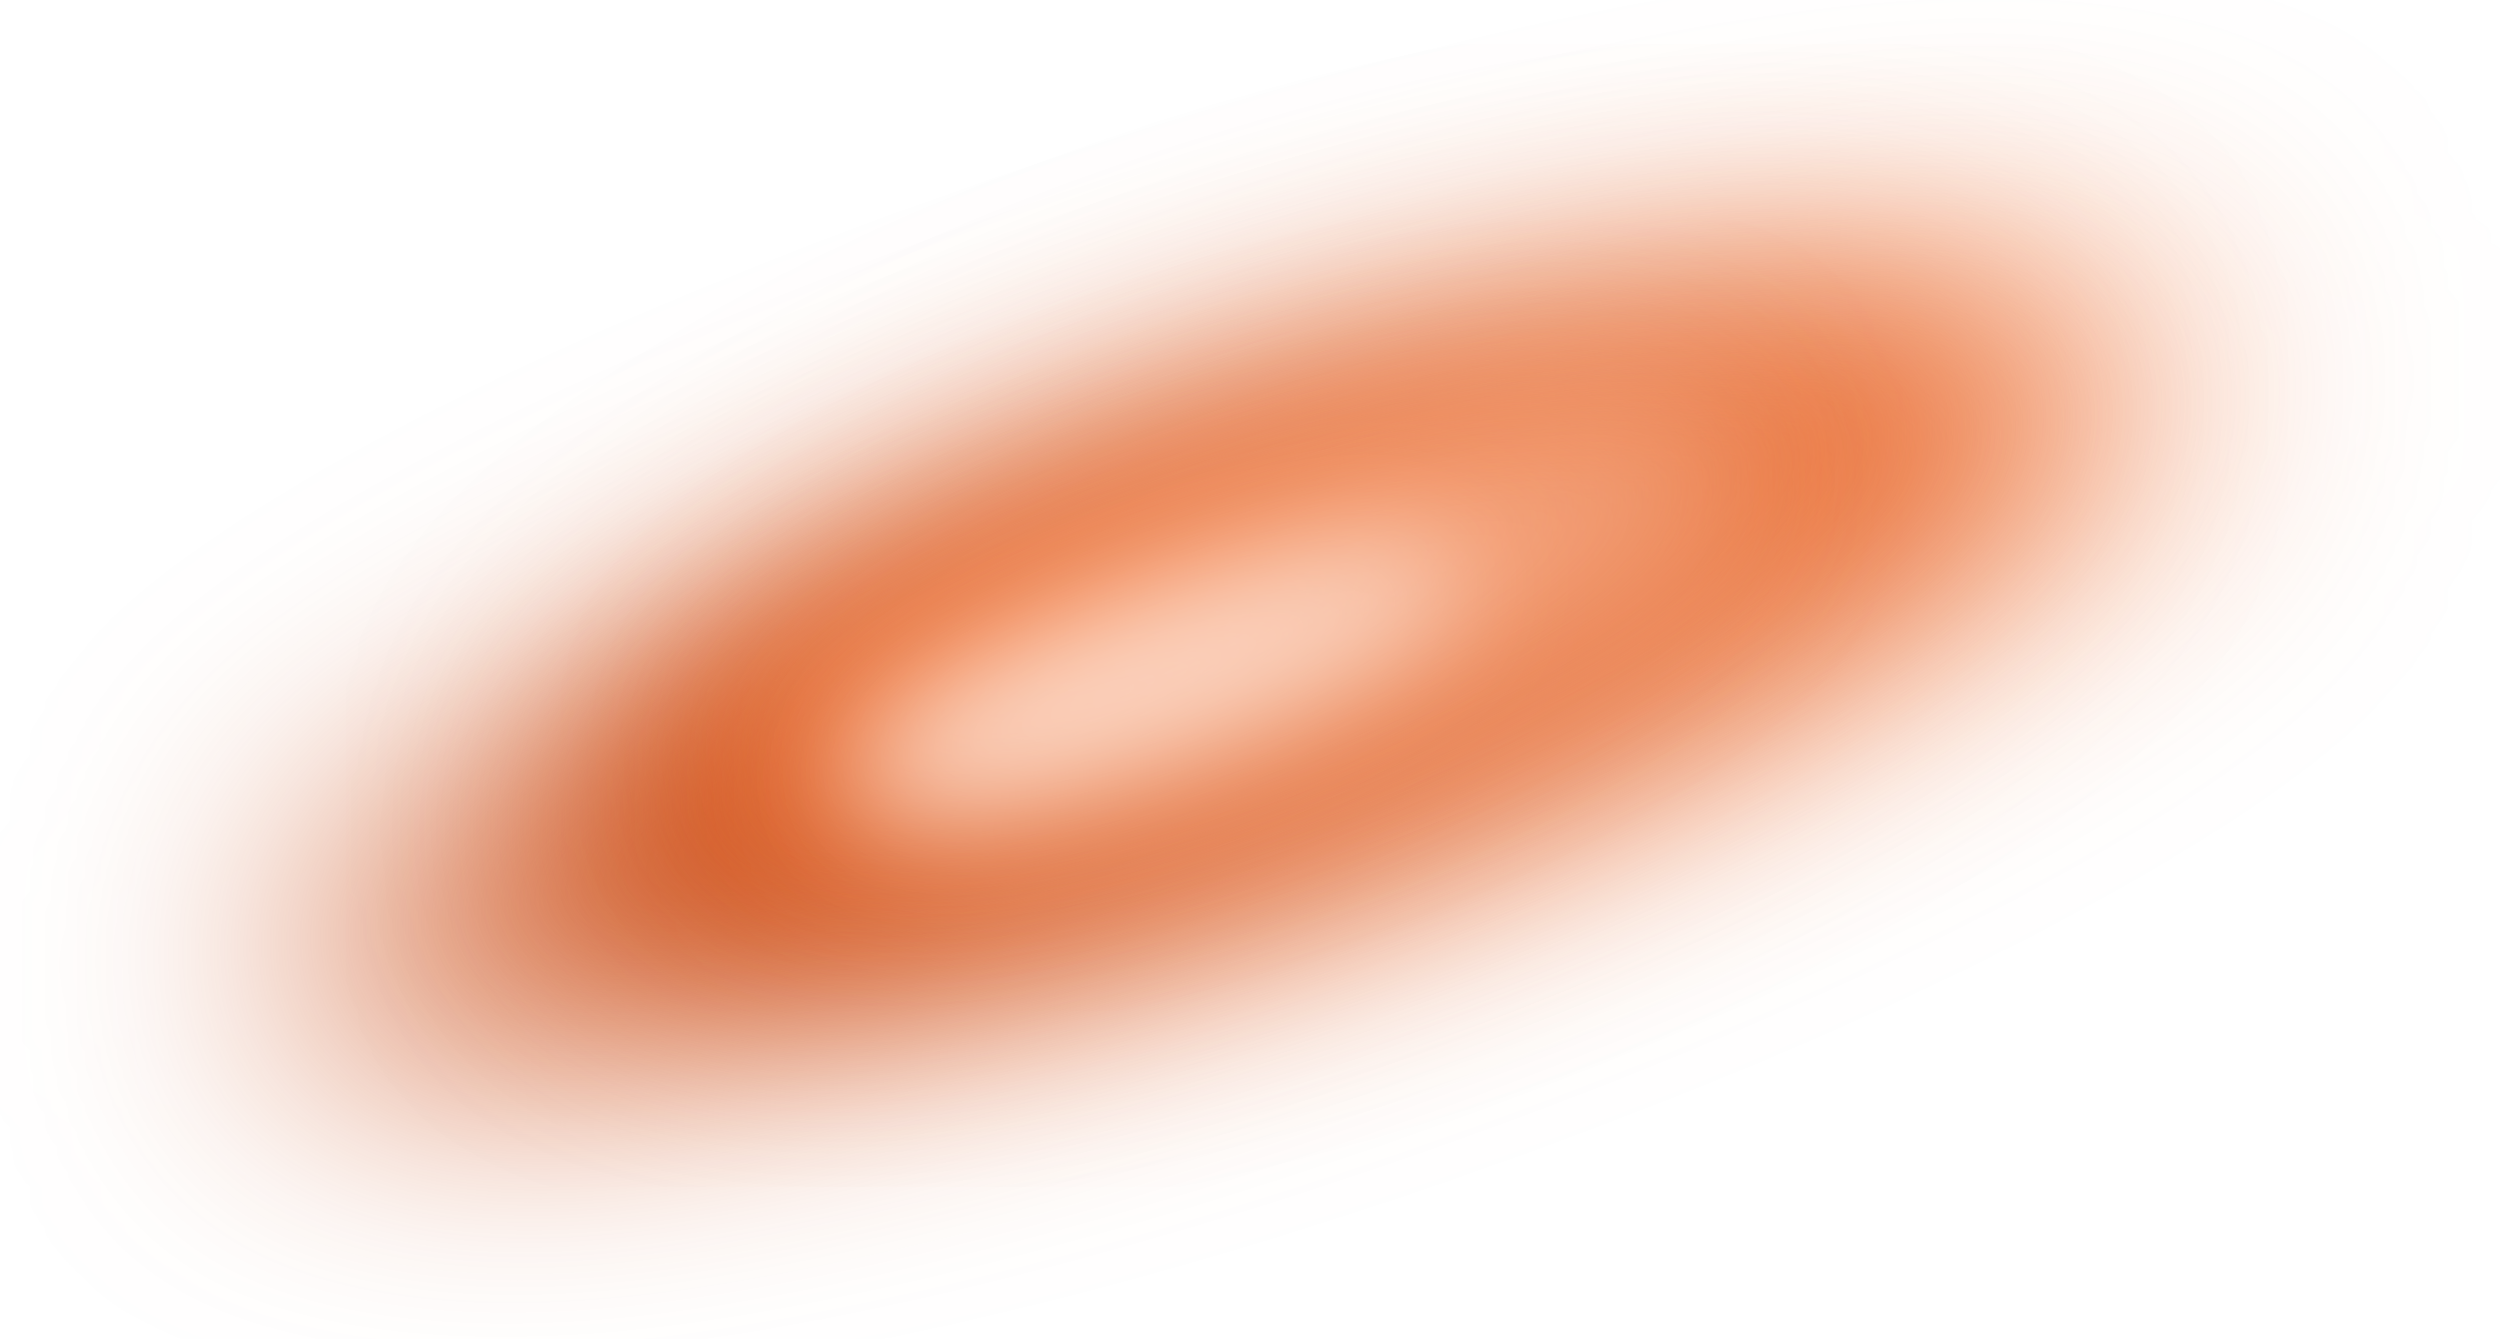
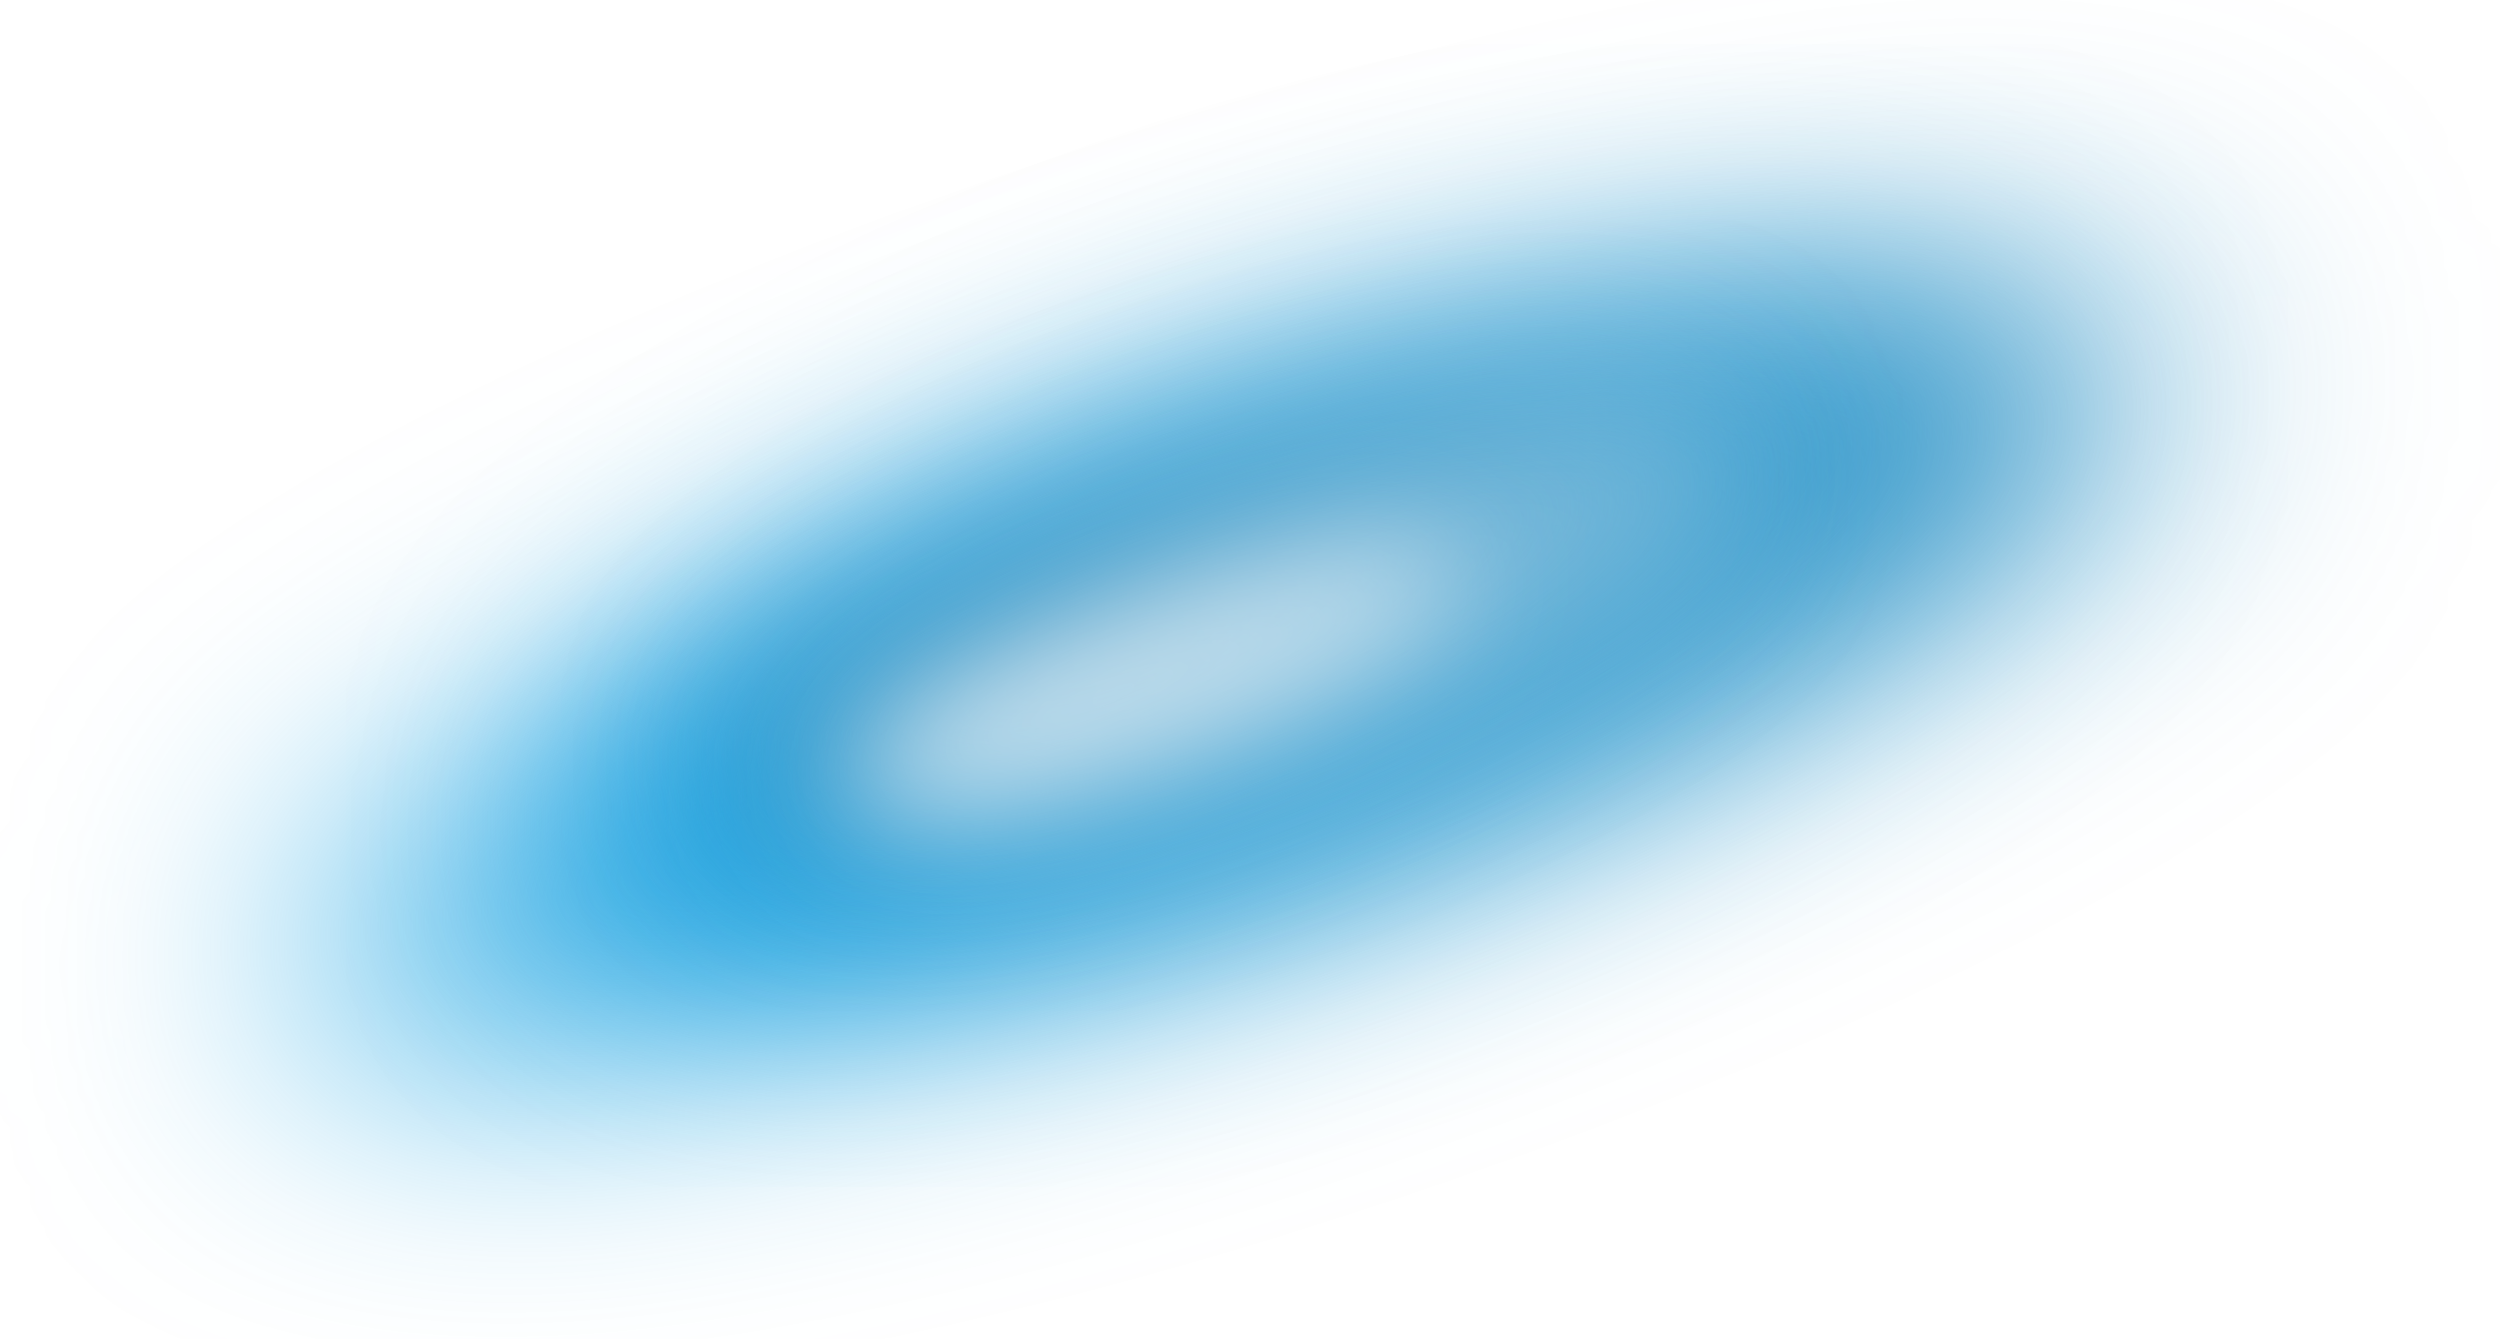
<svg xmlns="http://www.w3.org/2000/svg" width="2149" height="1151" viewBox="0 0 2149 1151" fill="none">
  <g filter="url(#filter0_f_713_153)">
    <ellipse cx="1074.51" cy="575.399" rx="869.177" ry="170.422" transform="rotate(-18.9466 1074.51 575.399)" fill="url(#paint0_linear_713_153)" />
  </g>
  <g filter="url(#filter1_f_713_153)">
    <ellipse cx="1132.21" cy="528.828" rx="666.598" ry="205.527" transform="rotate(-18.9466 1132.21 528.828)" fill="url(#paint1_radial_713_153)" />
  </g>
  <g filter="url(#filter2_f_713_153)">
    <ellipse cx="1058.98" cy="529.105" rx="449.07" ry="127.229" transform="rotate(-19.0905 1058.98 529.105)" fill="url(#paint2_radial_713_153)" />
  </g>
  <g filter="url(#filter3_f_713_153)">
    <ellipse cx="1110.76" cy="541.254" rx="447.352" ry="101.723" transform="rotate(-20.3964 1110.76 541.254)" fill="url(#paint3_linear_713_153)" />
  </g>
  <g filter="url(#filter4_f_713_153)">
    <ellipse cx="996.489" cy="581.405" rx="281.896" ry="72.5" transform="rotate(-20.3964 996.489 581.405)" fill="url(#paint4_linear_713_153)" />
  </g>
  <defs>
    <filter id="filter0_f_713_153" x="0.531" y="0.344" width="2147.96" height="1150.11" filterUnits="userSpaceOnUse" color-interpolation-filters="sRGB">
      <feFlood flood-opacity="0" result="BackgroundImageFix" />
      <feBlend mode="normal" in="SourceGraphic" in2="BackgroundImageFix" result="shape" />
      <feGaussianBlur stdDeviation="125" result="effect1_foregroundBlur_713_153" />
    </filter>
    <filter id="filter1_f_713_153" x="298.158" y="37.908" width="1668.11" height="981.84" filterUnits="userSpaceOnUse" color-interpolation-filters="sRGB">
      <feFlood flood-opacity="0" result="BackgroundImageFix" />
      <feBlend mode="normal" in="SourceGraphic" in2="BackgroundImageFix" result="shape" />
      <feGaussianBlur stdDeviation="100" result="effect1_foregroundBlur_713_153" />
    </filter>
    <filter id="filter2_f_713_153" x="482.545" y="189.291" width="1152.88" height="679.629" filterUnits="userSpaceOnUse" color-interpolation-filters="sRGB">
      <feFlood flood-opacity="0" result="BackgroundImageFix" />
      <feBlend mode="normal" in="SourceGraphic" in2="BackgroundImageFix" result="shape" />
      <feGaussianBlur stdDeviation="75" result="effect1_foregroundBlur_713_153" />
    </filter>
    <filter id="filter3_f_713_153" x="539.932" y="208.476" width="1141.65" height="665.556" filterUnits="userSpaceOnUse" color-interpolation-filters="sRGB">
      <feFlood flood-opacity="0" result="BackgroundImageFix" />
      <feBlend mode="normal" in="SourceGraphic" in2="BackgroundImageFix" result="shape" />
      <feGaussianBlur stdDeviation="75" result="effect1_foregroundBlur_713_153" />
    </filter>
    <filter id="filter4_f_713_153" x="631.043" y="361.938" width="730.893" height="438.935" filterUnits="userSpaceOnUse" color-interpolation-filters="sRGB">
      <feFlood flood-opacity="0" result="BackgroundImageFix" />
      <feBlend mode="normal" in="SourceGraphic" in2="BackgroundImageFix" result="shape" />
      <feGaussianBlur stdDeviation="50" result="effect1_foregroundBlur_713_153" />
    </filter>
    <linearGradient id="paint0_linear_713_153" x1="80.919" y1="608.776" x2="2831.76" y2="313.225" gradientUnits="userSpaceOnUse">
-       <stop stop-color="#C2410C" />
-       <stop offset="1" stop-color="#FF5F0D" stop-opacity="0.38" />
+       <stop stop-color="#0EA5E9" />
+       <stop offset="1" stop-color="#0369A1" stop-opacity="0.38" />
    </linearGradient>
    <radialGradient id="paint1_radial_713_153" cx="0" cy="0" r="1" gradientUnits="userSpaceOnUse" gradientTransform="translate(643.501 545.783) rotate(-9.35334) scale(1863.25 548.415)">
-       <stop stop-color="#C2410C" />
-       <stop offset="1" stop-color="#FF5F0D" stop-opacity="0.38" />
+       <stop stop-color="#0EA5E9" />
+       <stop offset="1" stop-color="#0369A1" stop-opacity="0.38" />
    </radialGradient>
    <radialGradient id="paint2_radial_713_153" cx="0" cy="0" r="1" gradientUnits="userSpaceOnUse" gradientTransform="translate(893.928 533.1) rotate(-3.41848) scale(1186.06 247.339)">
-       <stop stop-color="#FF5F0D" />
+       <stop stop-color="#0369A1" />
      <stop offset="1" stop-color="white" stop-opacity="0" />
    </radialGradient>
    <linearGradient id="paint3_linear_713_153" x1="958.083" y1="557.893" x2="4165.74" y2="-698.671" gradientUnits="userSpaceOnUse">
      <stop stop-color="white" stop-opacity="0.32" />
      <stop offset="1" stop-color="white" stop-opacity="0" />
    </linearGradient>
    <linearGradient id="paint4_linear_713_153" x1="826.595" y1="598.716" x2="3139.94" y2="368.702" gradientUnits="userSpaceOnUse">
      <stop stop-color="white" stop-opacity="0.64" />
      <stop offset="1" stop-color="white" stop-opacity="0" />
    </linearGradient>
  </defs>
</svg>
